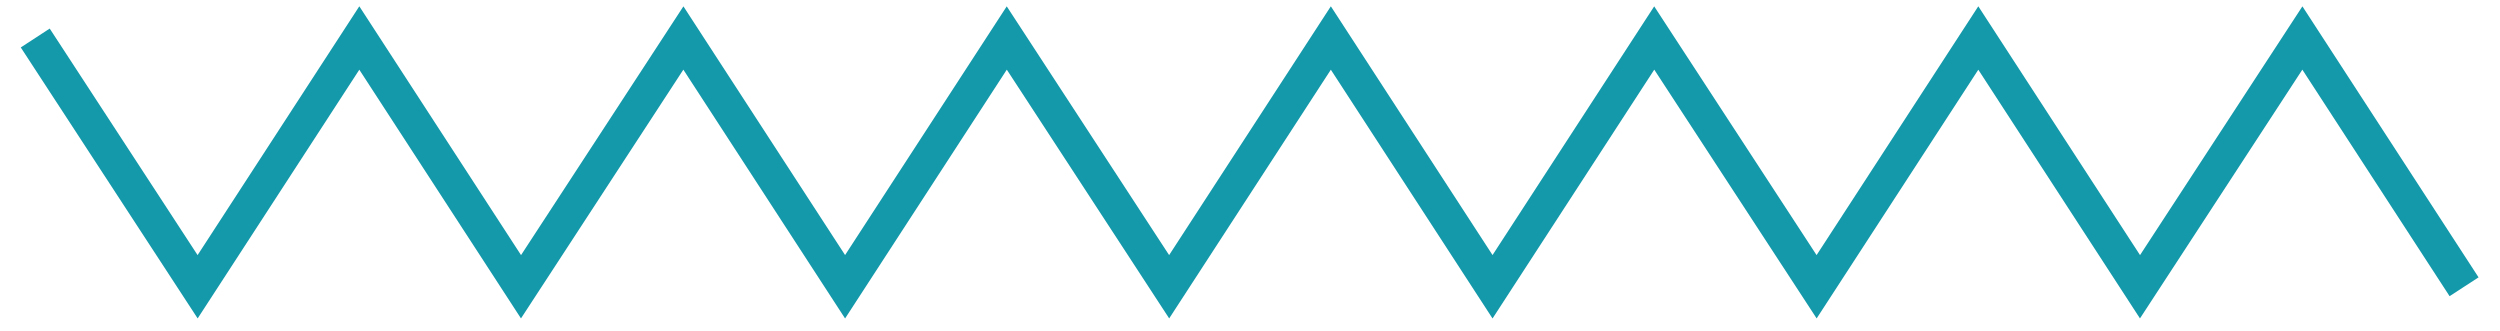
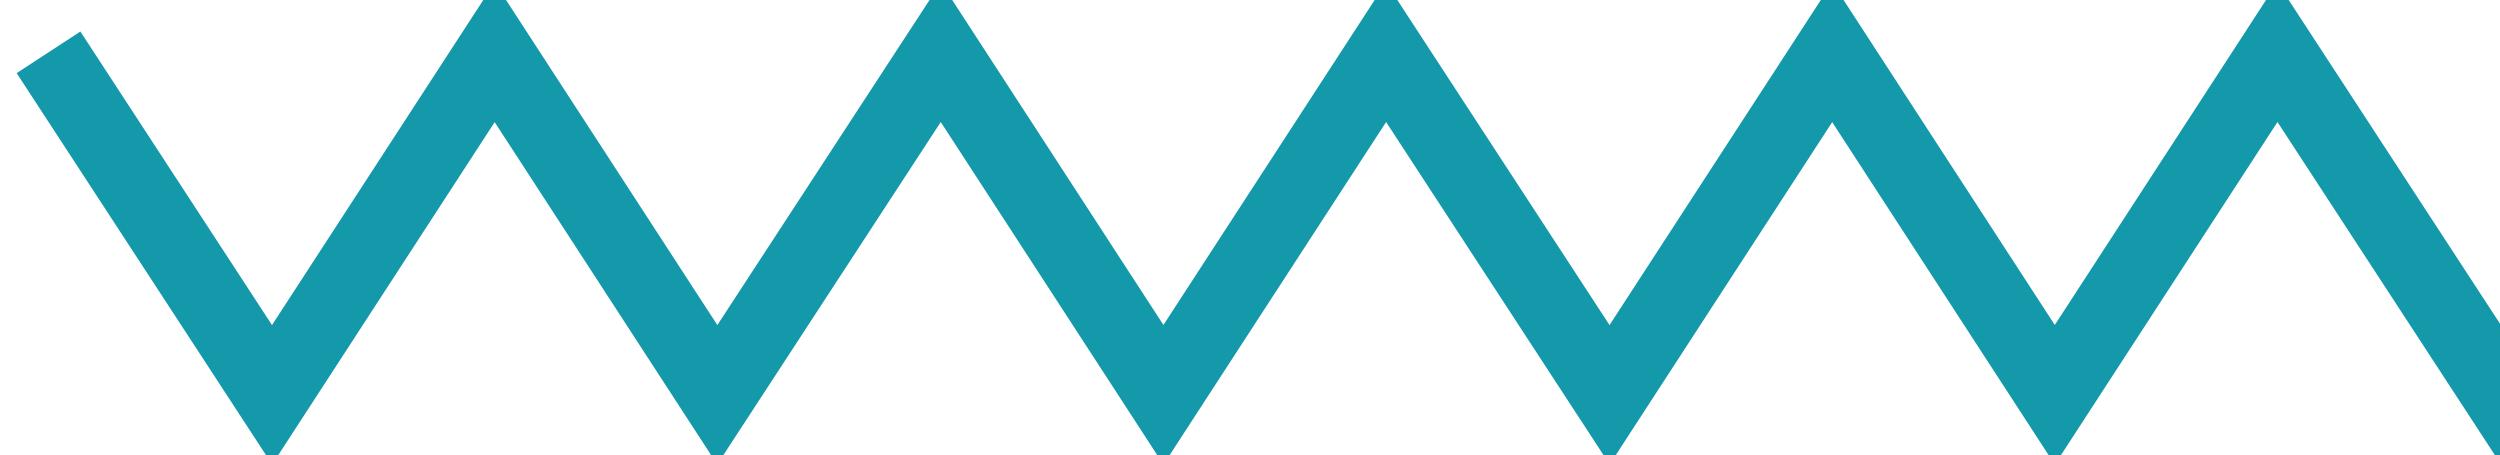
- <svg xmlns="http://www.w3.org/2000/svg" version="1.1" id="Layer_1" x="0px" y="0px" viewBox="0 0 361.8 47.8" style="enable-background:new 0 0 361.8 47.8;" xml:space="preserve">
+ <svg xmlns="http://www.w3.org/2000/svg" version="1.1" id="Layer_1" x="0px" y="0px" viewBox="0 0 262.8 47.8" style="enable-background:new 0 0 262.8 47.8;" xml:space="preserve">
  <style type="text/css">
- 	.st0{fill:none;stroke:#1399AA;stroke-width:5;stroke-miterlimit:10;}
+ 	.st0{fill:none;stroke:#1399AA;stroke-width:8;stroke-miterlimit:10;}
</style>
  <g>
    <polyline class="st0" points="5.1,5.5 28.6,41.5 52,5.5 75.4,41.5 98.9,5.5 122.3,41.5 145.7,5.5 169.2,41.5 192.6,5.5 216,41.5    239.4,5.5 262.9,41.5 286.3,5.5 309.7,41.5 333.2,5.5 356.6,41.5  " />
  </g>
</svg>
